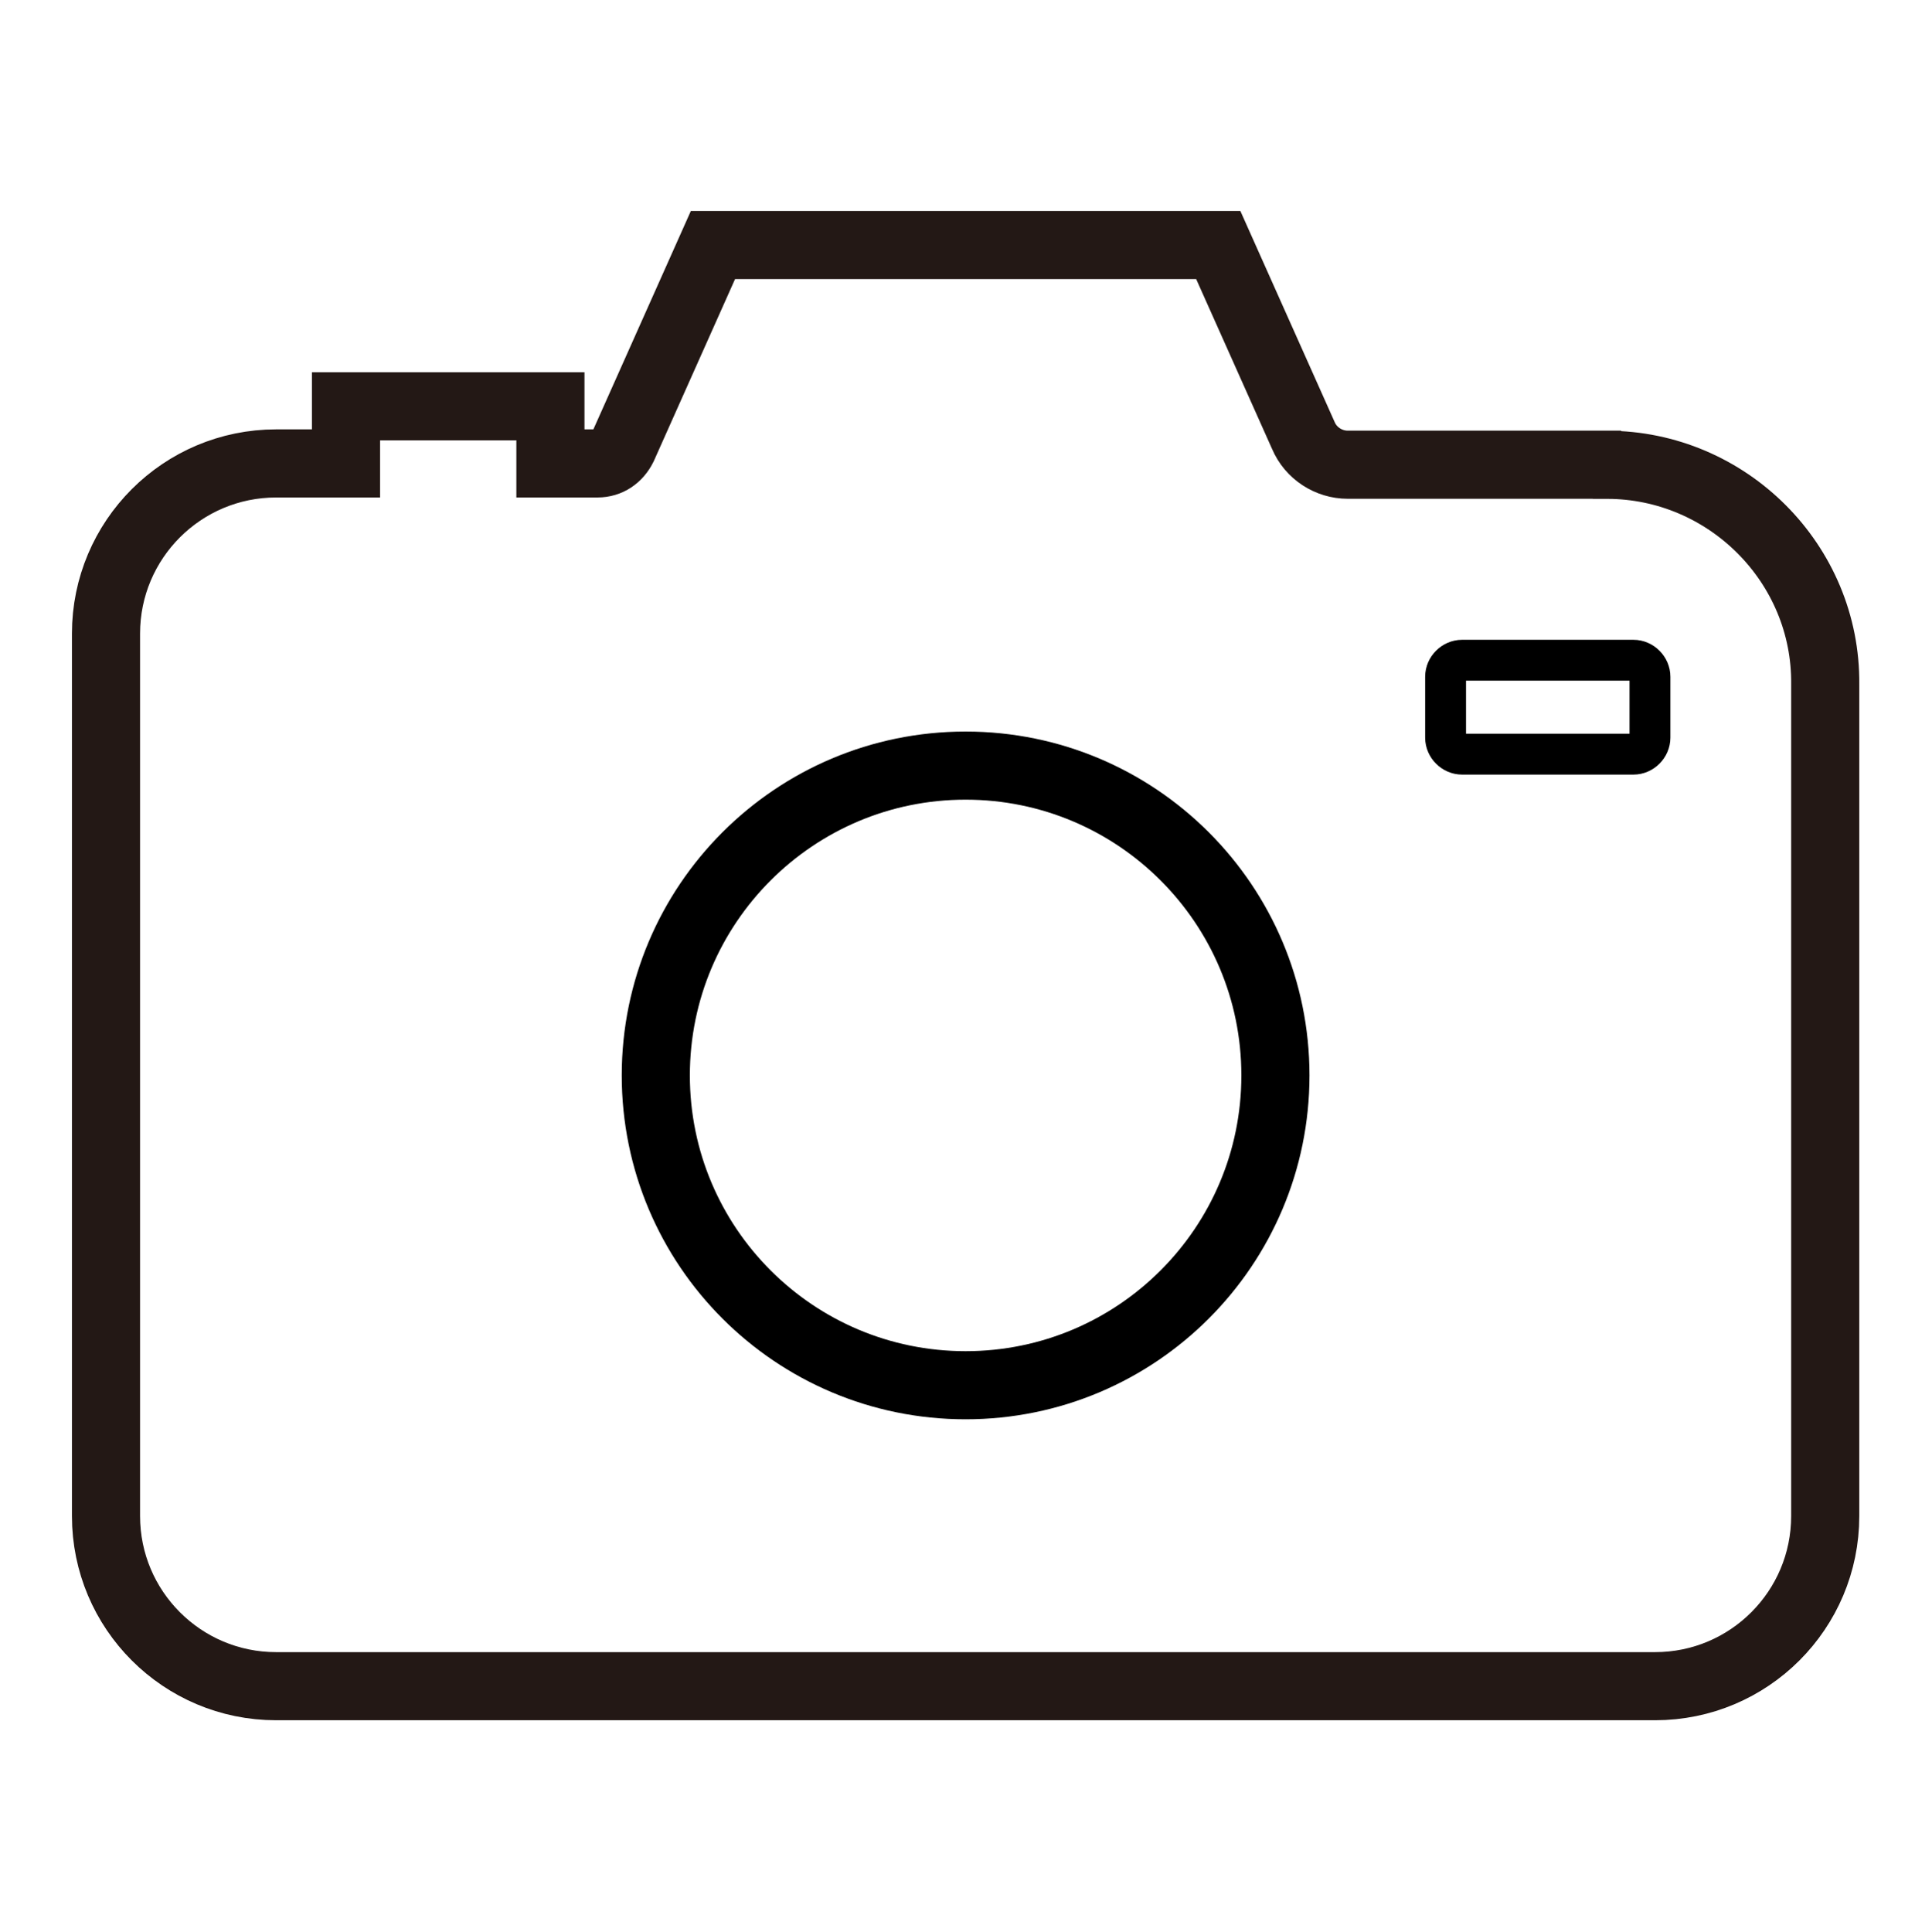
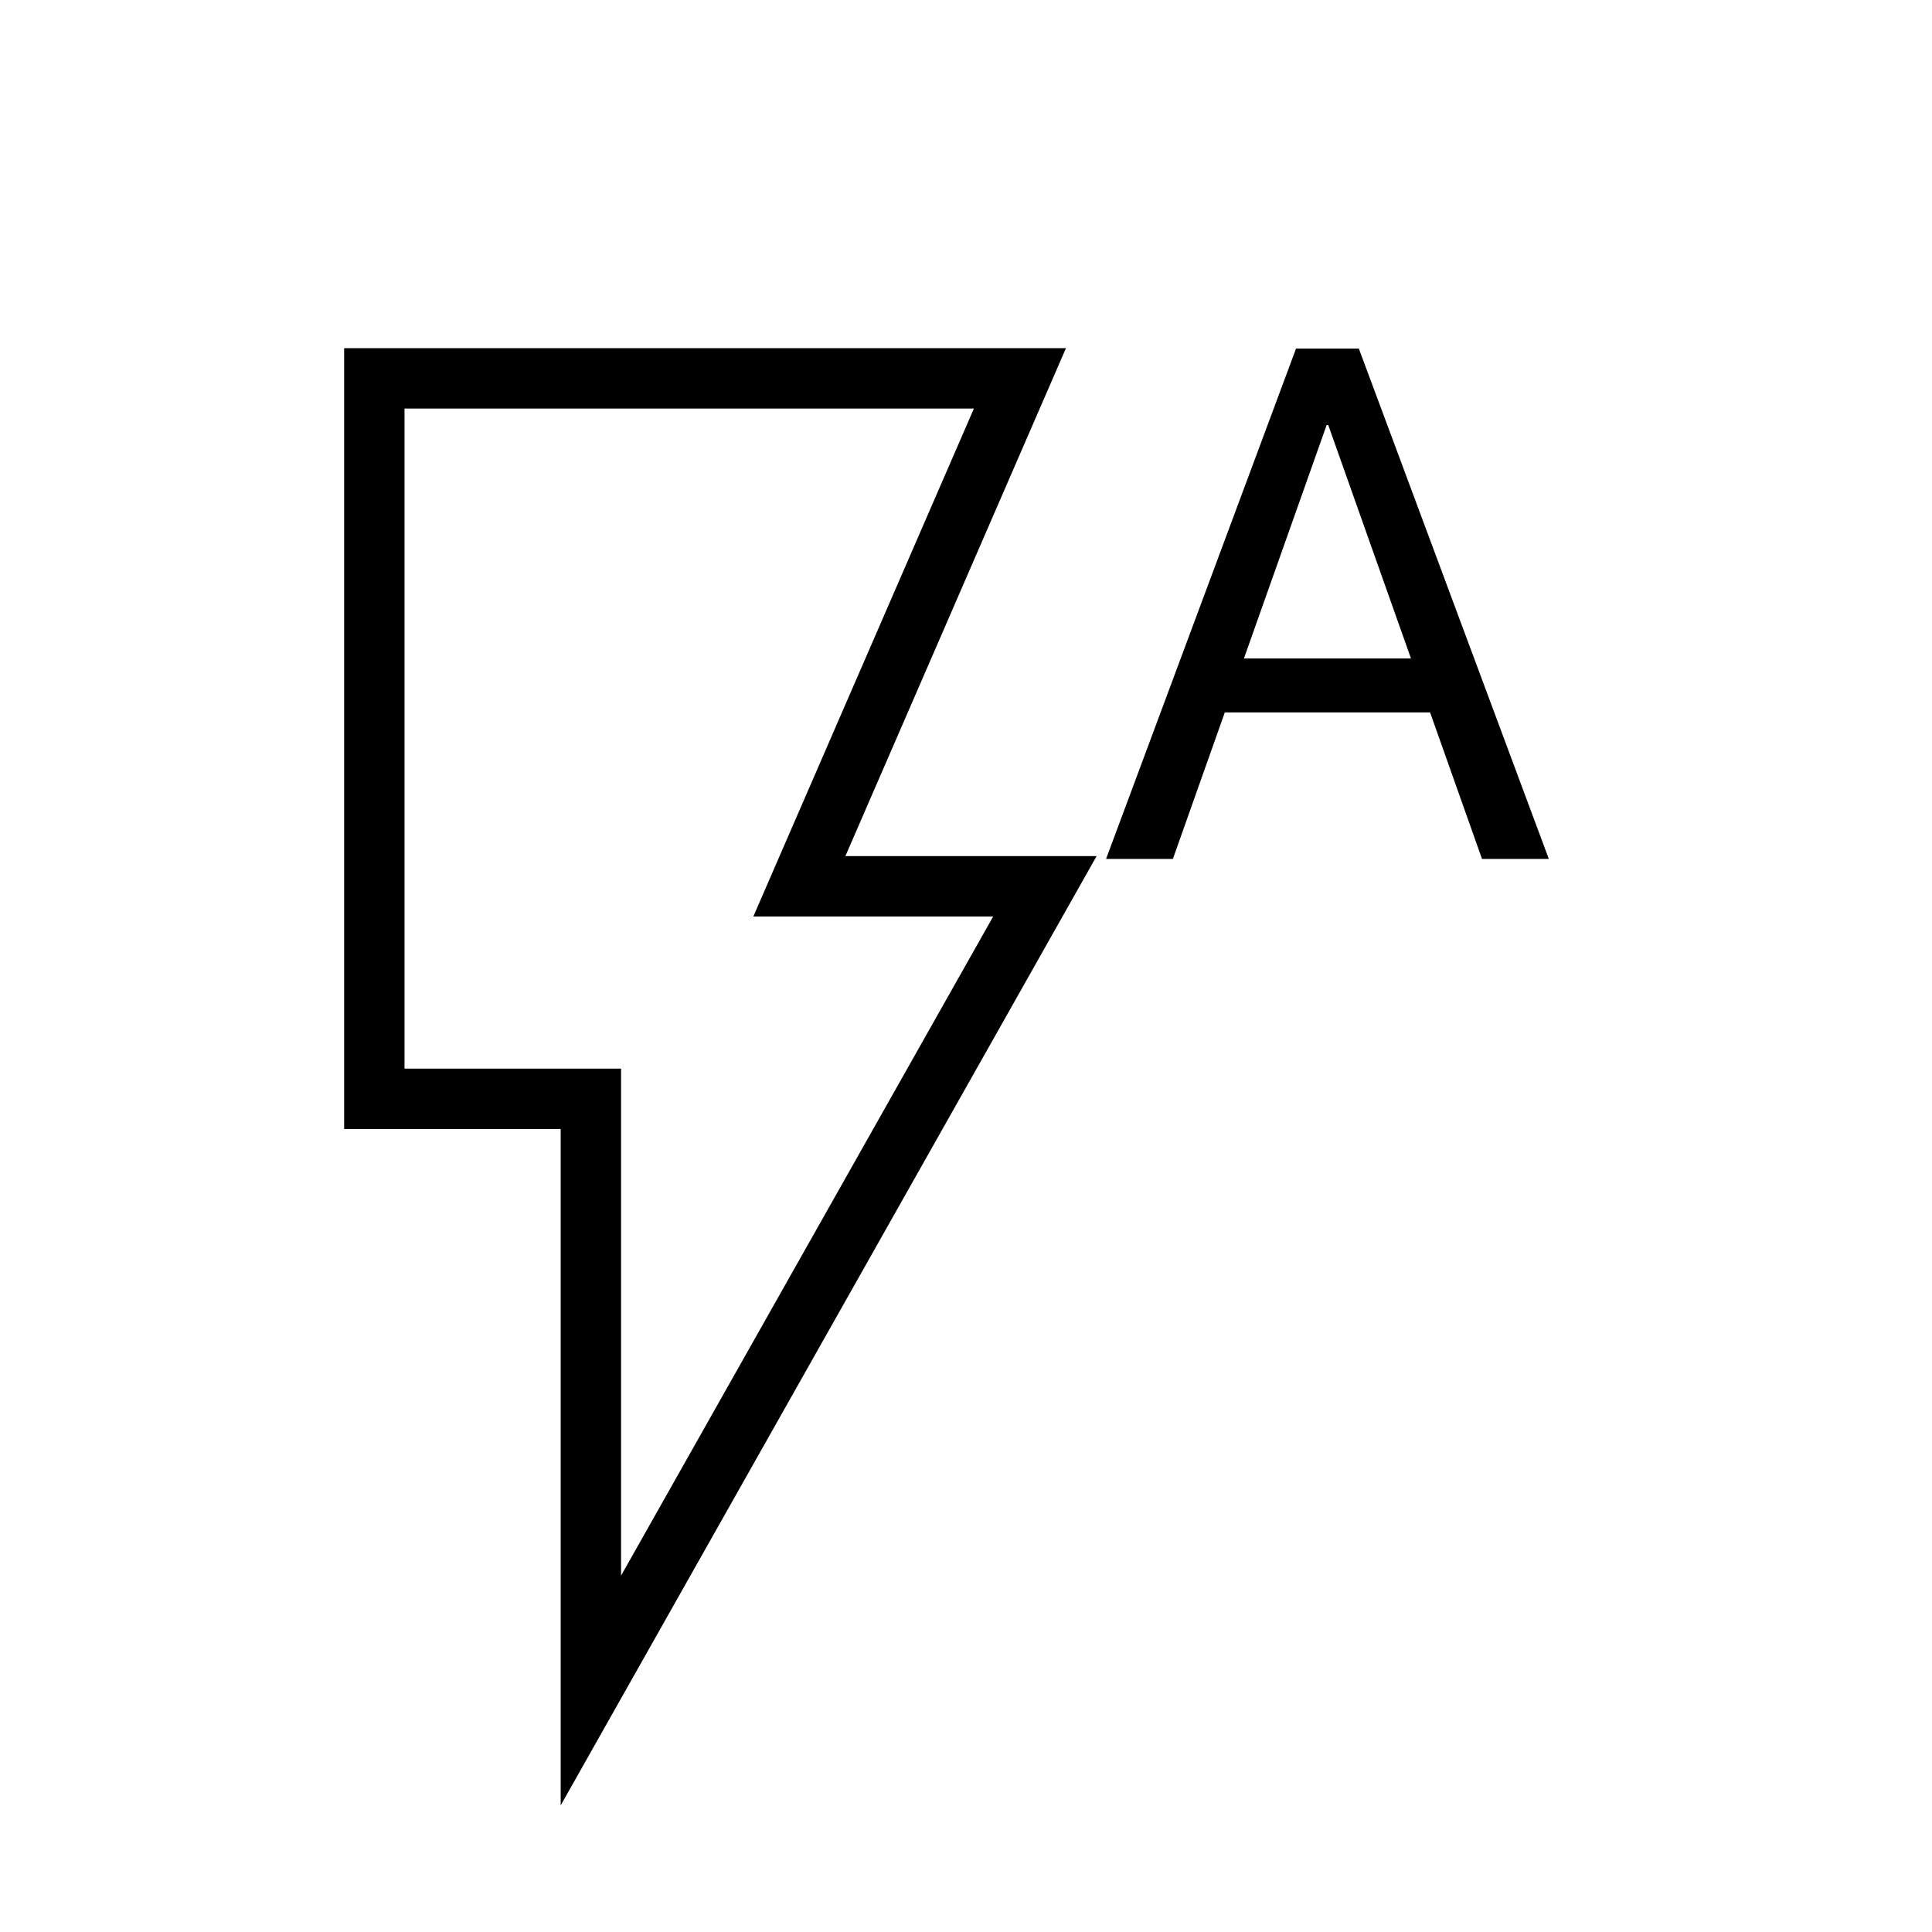
- <svg xmlns="http://www.w3.org/2000/svg" viewBox="0 0 283.5 283.5">
-   <g fill="none" stroke-miterlimit="10">
-     <path d="m235.87 68.22h-38.02c-2.8 0-5.41-1.68-6.52-4.29l-12.49-27.96h-74.18l-13.23 29.64c-.75 1.49-2.05 2.42-3.73 2.42h-6.9v-8.39h-30.01v8.39h-10.25c-13.79 0-24.98 11.18-24.98 24.98v129.54c0 13.79 11.18 24.98 24.98 24.98h202.42c13.79 0 24.98-11.18 24.98-24.98v-122.08c.19-17.71-14.35-32.24-32.06-32.24z" stroke="#231815" stroke-width="10" />
-     <g stroke="#000">
-       <circle cx="141.75" cy="157.87" r="45.48" stroke-width="10" />
-       <path d="m214.63 96.92h25.16c1.3 0 2.42 1.12 2.42 2.42v8.95c0 1.3-1.12 2.42-2.42 2.42h-25.16c-1.3 0-2.42-1.12-2.42-2.42v-8.95c0-1.3 1.12-2.42 2.42-2.42z" stroke-width="6" />
-     </g>
-   </g>
+ <svg xmlns="http://www.w3.org/2000/svg" viewBox="0 0 24 24">
+   <path d="m4.65 4.7h8.02l-2.74 6.31h3.05l-5.64 9.99v-7.35h-2.69z" fill="none" stroke="#000" stroke-miterlimit="10" stroke-width=".75" />
+   <path d="m16.1 4.33h.58v.95h-.2l-1.91 5.39h-.83zm-1.02 3.85h2.81l.26.67h-3.34l.26-.67zm1.42-2.9v-.95h.38l2.36 6.34h-.83z" />
</svg>
